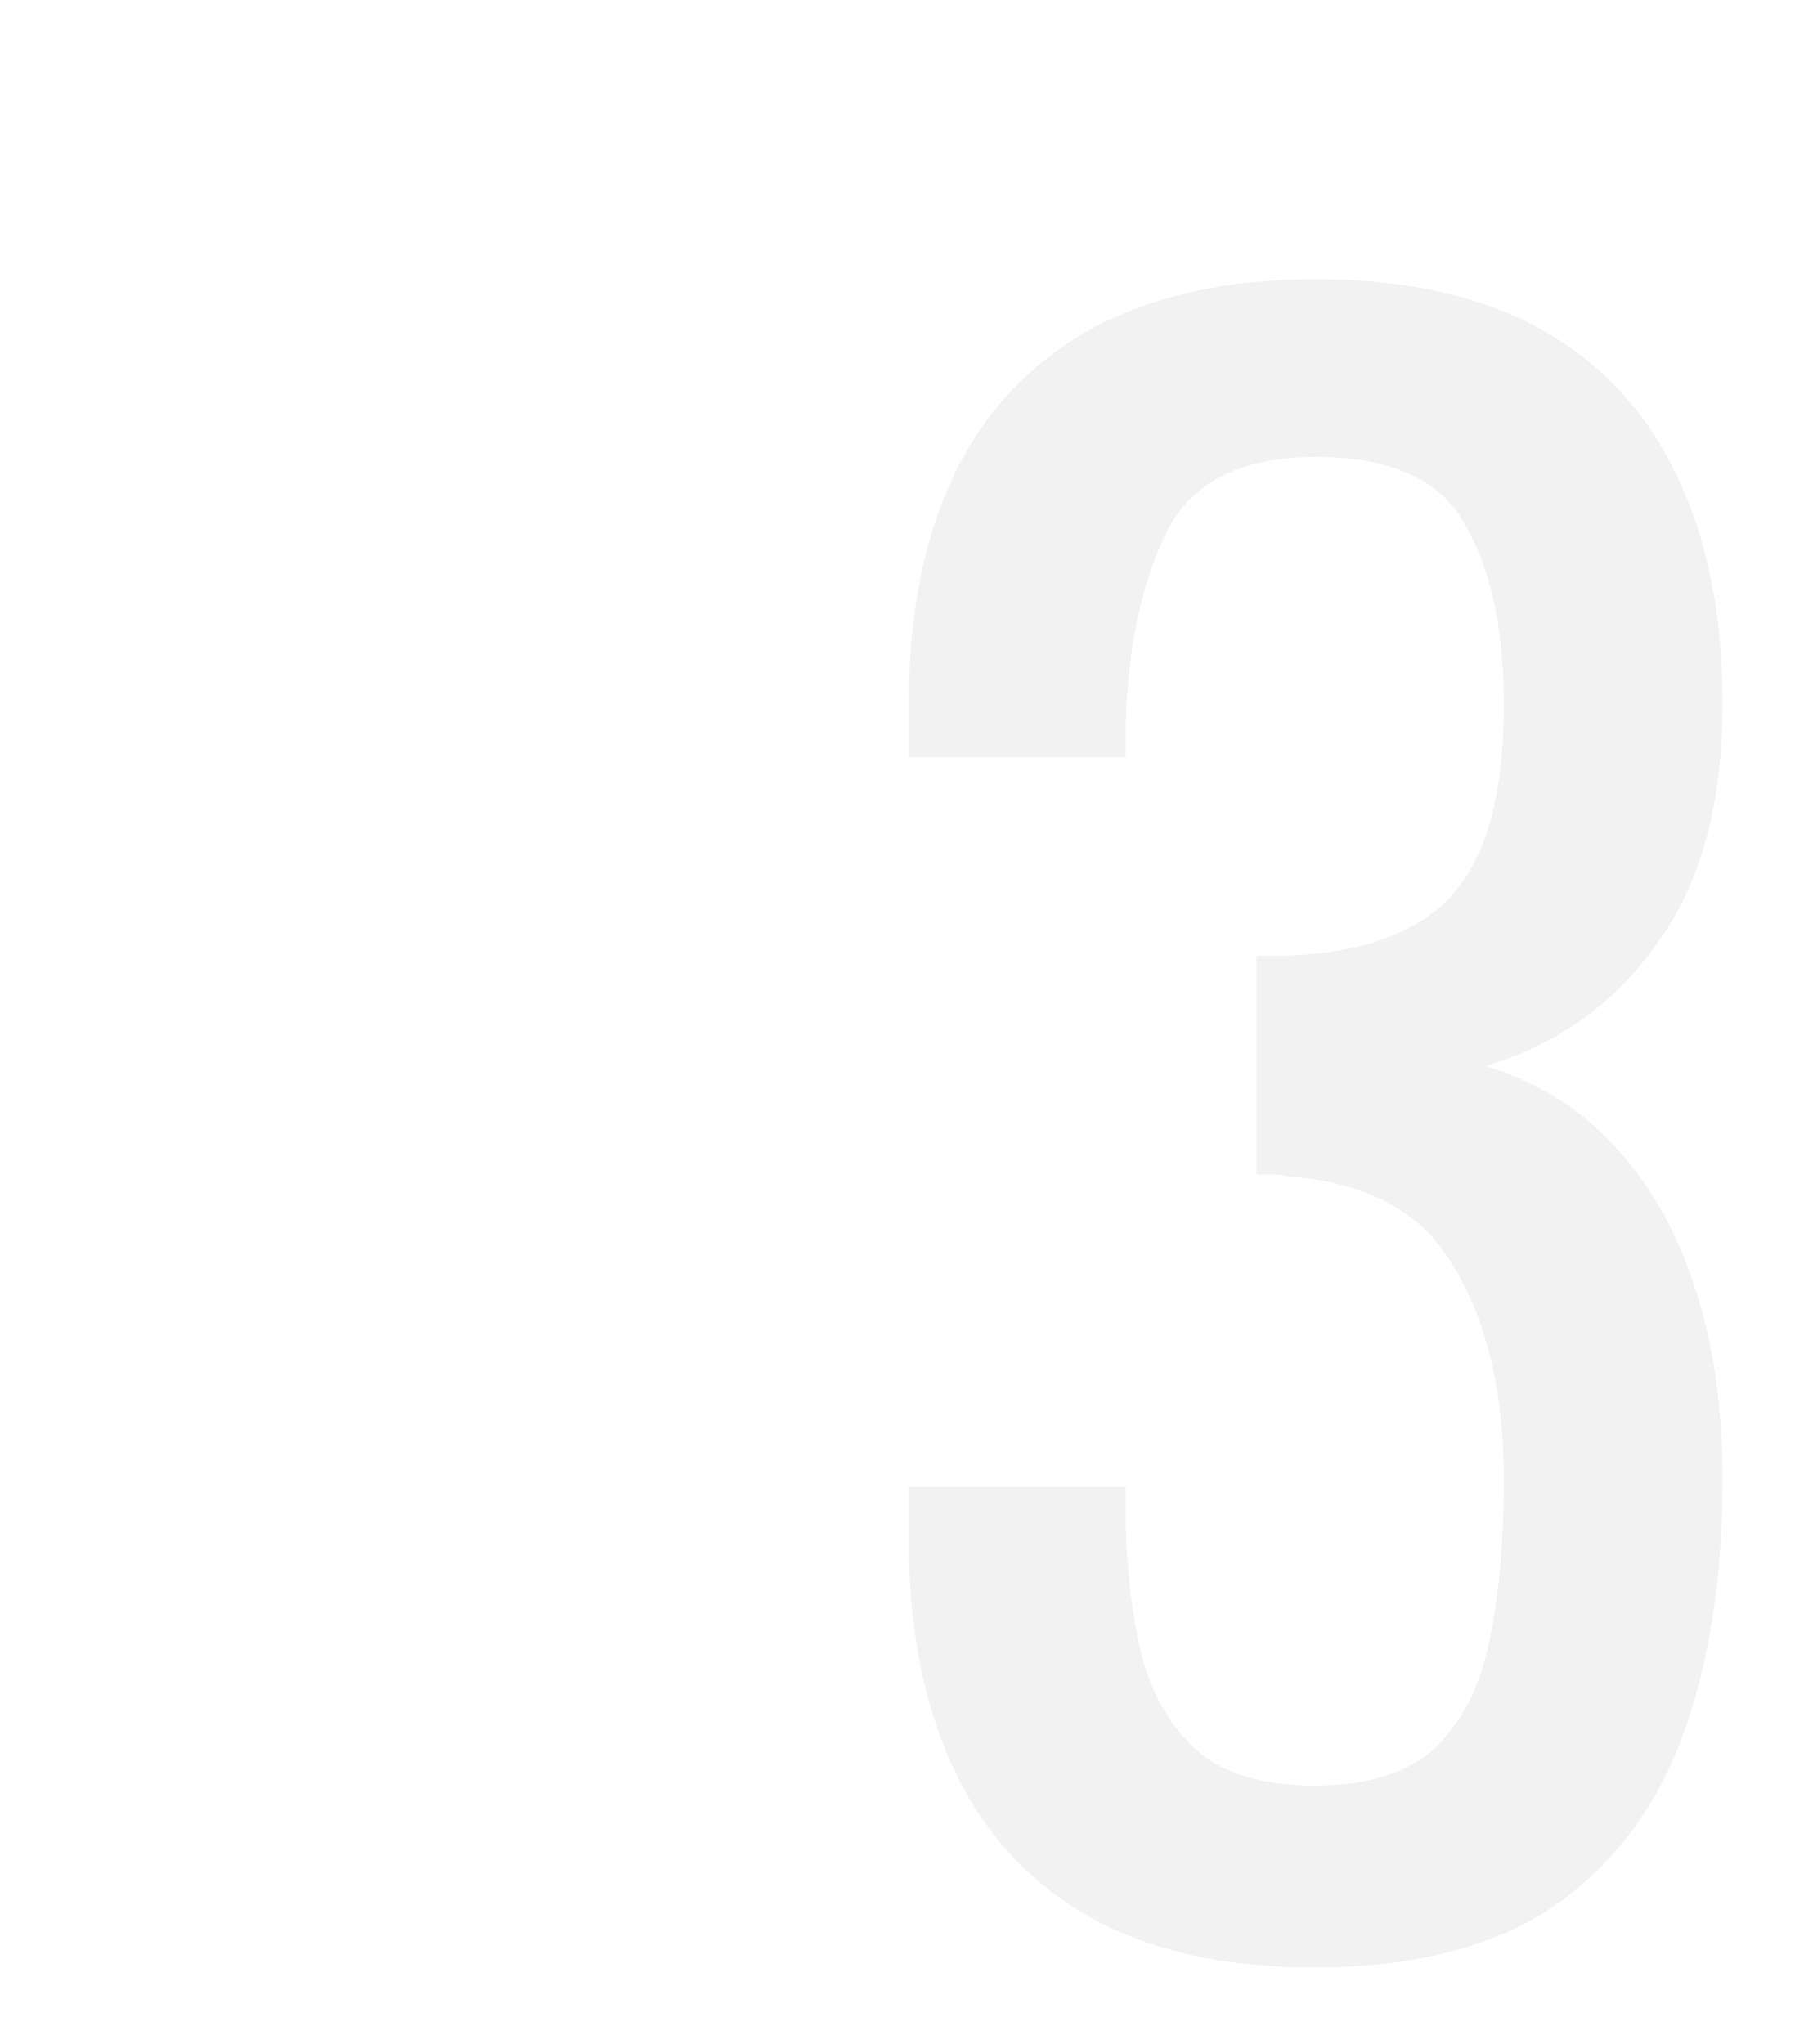
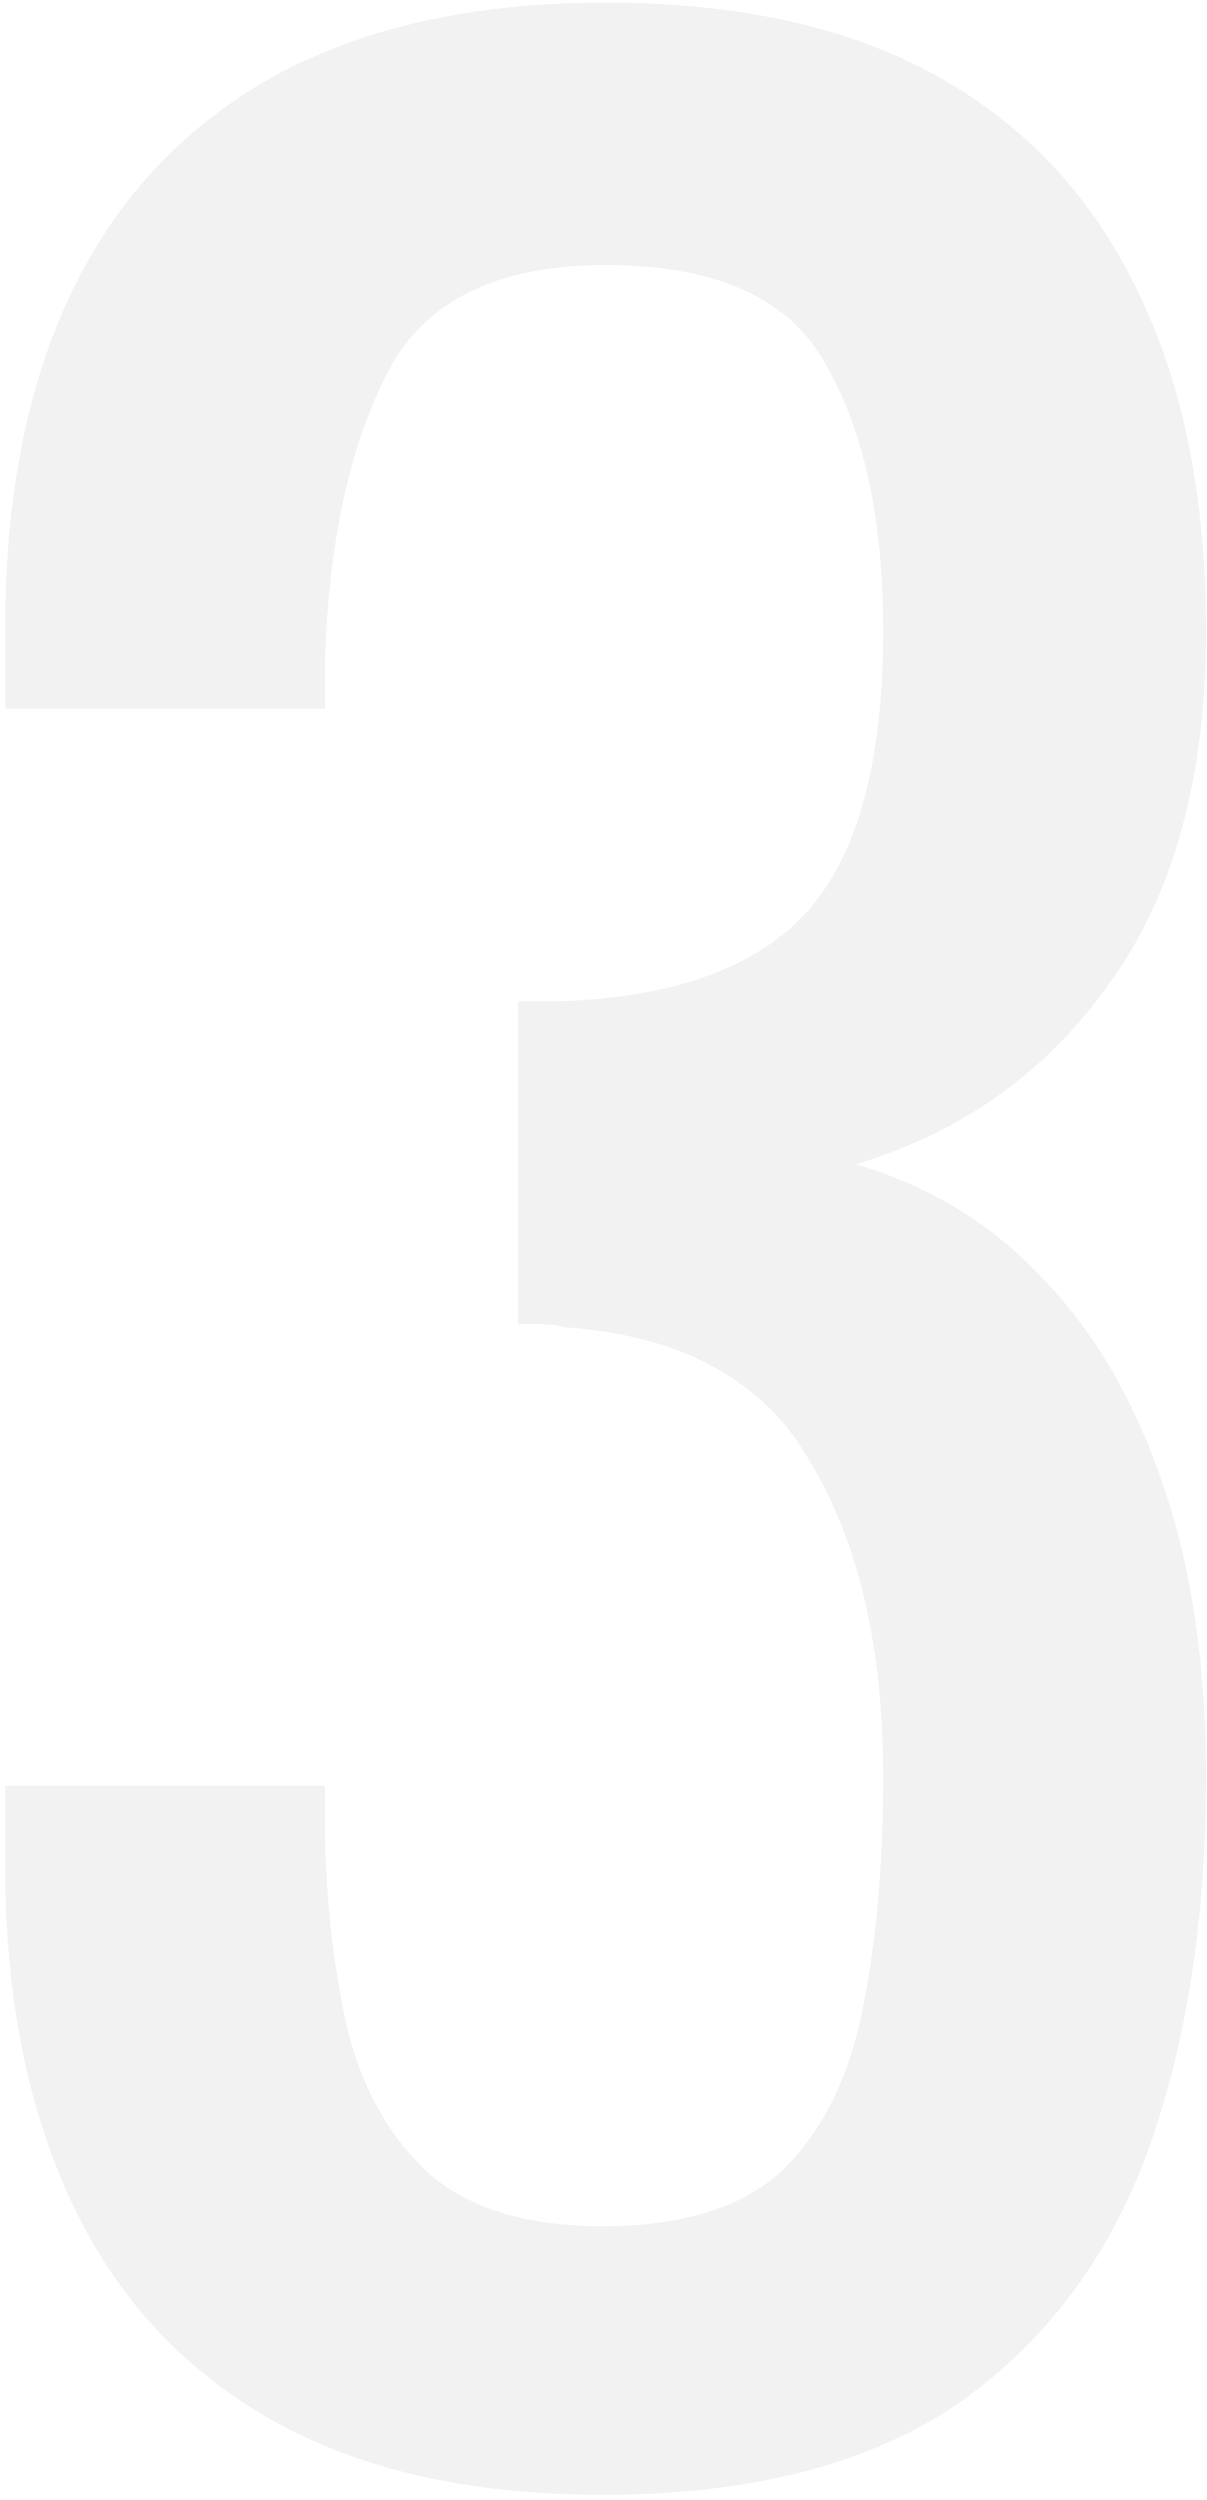
- <svg xmlns="http://www.w3.org/2000/svg" width="247" height="280" viewBox="0 0 247 280" fill="none">
-   <path d="M179.921 269.52C167.601 269.52 157.335 267.187 149.121 262.52C140.908 257.853 134.748 251.133 130.641 242.36C126.535 233.587 124.481 223.227 124.481 211.28V203.72H154.161C154.161 204.467 154.161 205.307 154.161 206.24C154.161 206.987 154.161 207.827 154.161 208.76C154.348 215.48 155.095 221.547 156.401 226.96C157.895 232.373 160.415 236.667 163.961 239.84C167.695 243.013 173.015 244.6 179.921 244.6C187.201 244.6 192.708 242.92 196.441 239.56C200.175 236.013 202.695 231.067 204.001 224.72C205.308 218.373 205.961 211.093 205.961 202.88C205.961 190.933 203.721 181.227 199.241 173.76C194.948 166.107 187.295 161.907 176.281 161.16C175.721 160.973 174.975 160.88 174.041 160.88C173.295 160.88 172.641 160.88 172.081 160.88V130.92C172.641 130.92 173.295 130.92 174.041 130.92C174.788 130.92 175.441 130.92 176.001 130.92C186.641 130.547 194.295 127.747 198.961 122.52C203.628 117.293 205.961 108.613 205.961 96.48C205.961 86.213 204.188 78 200.641 71.84C197.281 65.68 190.468 62.6 180.201 62.6C169.935 62.6 163.121 66.053 159.761 72.96C156.401 79.68 154.535 88.36 154.161 99C154.161 99.747 154.161 100.587 154.161 101.52C154.161 102.267 154.161 103.013 154.161 103.76H124.481V96.2C124.481 84.067 126.535 73.707 130.641 65.12C134.748 56.533 140.908 49.907 149.121 45.24C157.521 40.573 167.881 38.24 180.201 38.24C192.708 38.24 203.068 40.573 211.281 45.24C219.495 49.907 225.655 56.627 229.761 65.4C233.868 73.987 235.921 84.347 235.921 96.48C235.921 110.107 232.935 121.027 226.961 129.24C221.175 137.453 213.335 143.053 203.441 146.04C210.348 148.093 216.135 151.64 220.801 156.68C225.655 161.72 229.388 168.16 232.001 176C234.615 183.653 235.921 192.613 235.921 202.88C235.921 216.32 234.055 228.08 230.321 238.16C226.588 248.053 220.615 255.8 212.401 261.4C204.188 266.813 193.361 269.52 179.921 269.52Z" fill="#F2F2F2" />
+ <svg xmlns="http://www.w3.org/2000/svg" width="112" height="232" viewBox="0 0 112 232" fill="none">
+   <path d="M55.921 231.52C43.601 231.52 33.335 229.187 25.121 224.52C16.908 219.853 10.748 213.133 6.641 204.36C2.535 195.587 0.481 185.227 0.481 173.28V165.72H30.161C30.161 166.467 30.161 167.307 30.161 168.24C30.161 168.987 30.161 169.827 30.161 170.76C30.348 177.48 31.095 183.547 32.401 188.96C33.895 194.373 36.415 198.667 39.961 201.84C43.695 205.013 49.015 206.6 55.921 206.6C63.201 206.6 68.708 204.92 72.441 201.56C76.175 198.013 78.695 193.067 80.001 186.72C81.308 180.373 81.961 173.093 81.961 164.88C81.961 152.933 79.721 143.227 75.241 135.76C70.948 128.107 63.295 123.907 52.281 123.16C51.721 122.973 50.975 122.88 50.041 122.88C49.295 122.88 48.641 122.88 48.081 122.88V92.92C48.641 92.92 49.295 92.92 50.041 92.92C50.788 92.92 51.441 92.92 52.001 92.92C62.641 92.547 70.295 89.747 74.961 84.52C79.628 79.293 81.961 70.613 81.961 58.48C81.961 48.213 80.188 40 76.641 33.84C73.281 27.68 66.468 24.6 56.201 24.6C45.935 24.6 39.121 28.053 35.761 34.96C32.401 41.68 30.535 50.36 30.161 61C30.161 61.747 30.161 62.587 30.161 63.52C30.161 64.267 30.161 65.013 30.161 65.76H0.481V58.2C0.481 46.067 2.535 35.707 6.641 27.12C10.748 18.533 16.908 11.907 25.121 7.24C33.521 2.573 43.881 0.24 56.201 0.24C68.708 0.24 79.068 2.573 87.281 7.24C95.495 11.907 101.655 18.627 105.761 27.4C109.868 35.987 111.921 46.347 111.921 58.48C111.921 72.107 108.935 83.027 102.961 91.24C97.175 99.453 89.335 105.053 79.441 108.04C86.348 110.093 92.135 113.64 96.801 118.68C101.655 123.72 105.388 130.16 108.001 138C110.615 145.653 111.921 154.613 111.921 164.88C111.921 178.32 110.055 190.08 106.321 200.16C102.588 210.053 96.615 217.8 88.401 223.4C80.188 228.813 69.361 231.52 55.921 231.52Z" fill="#F2F2F2" />
</svg>
